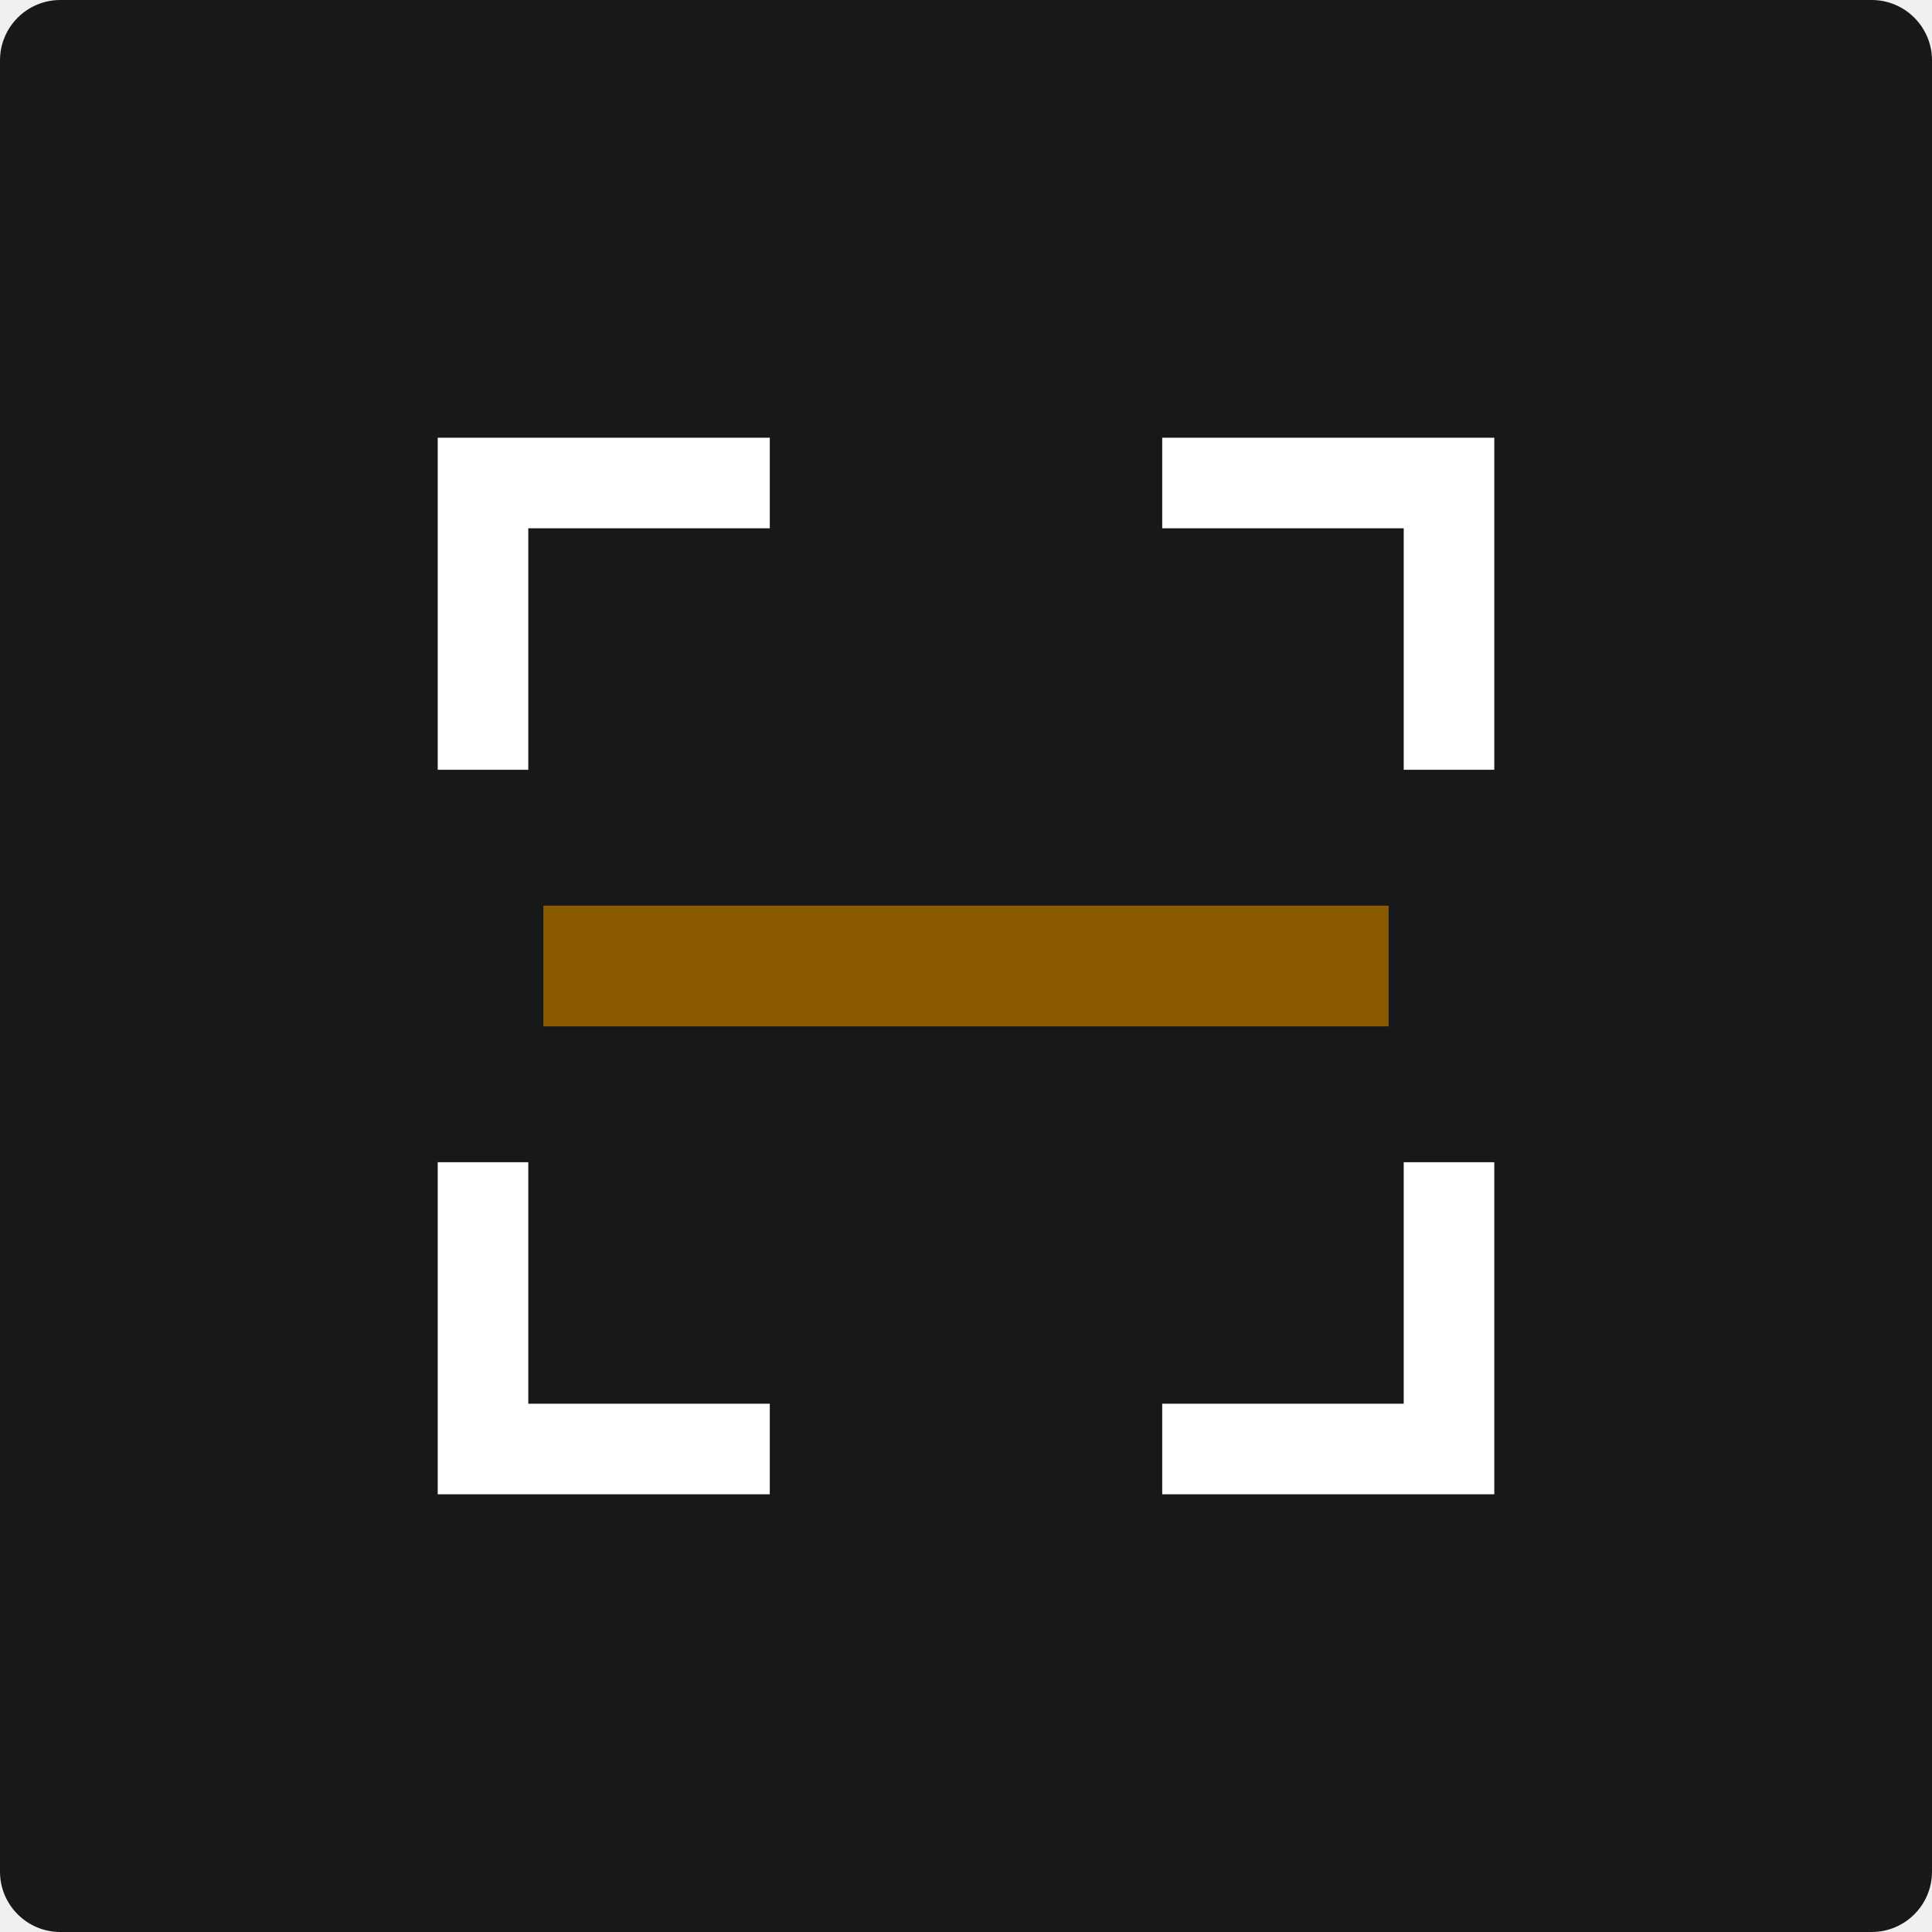
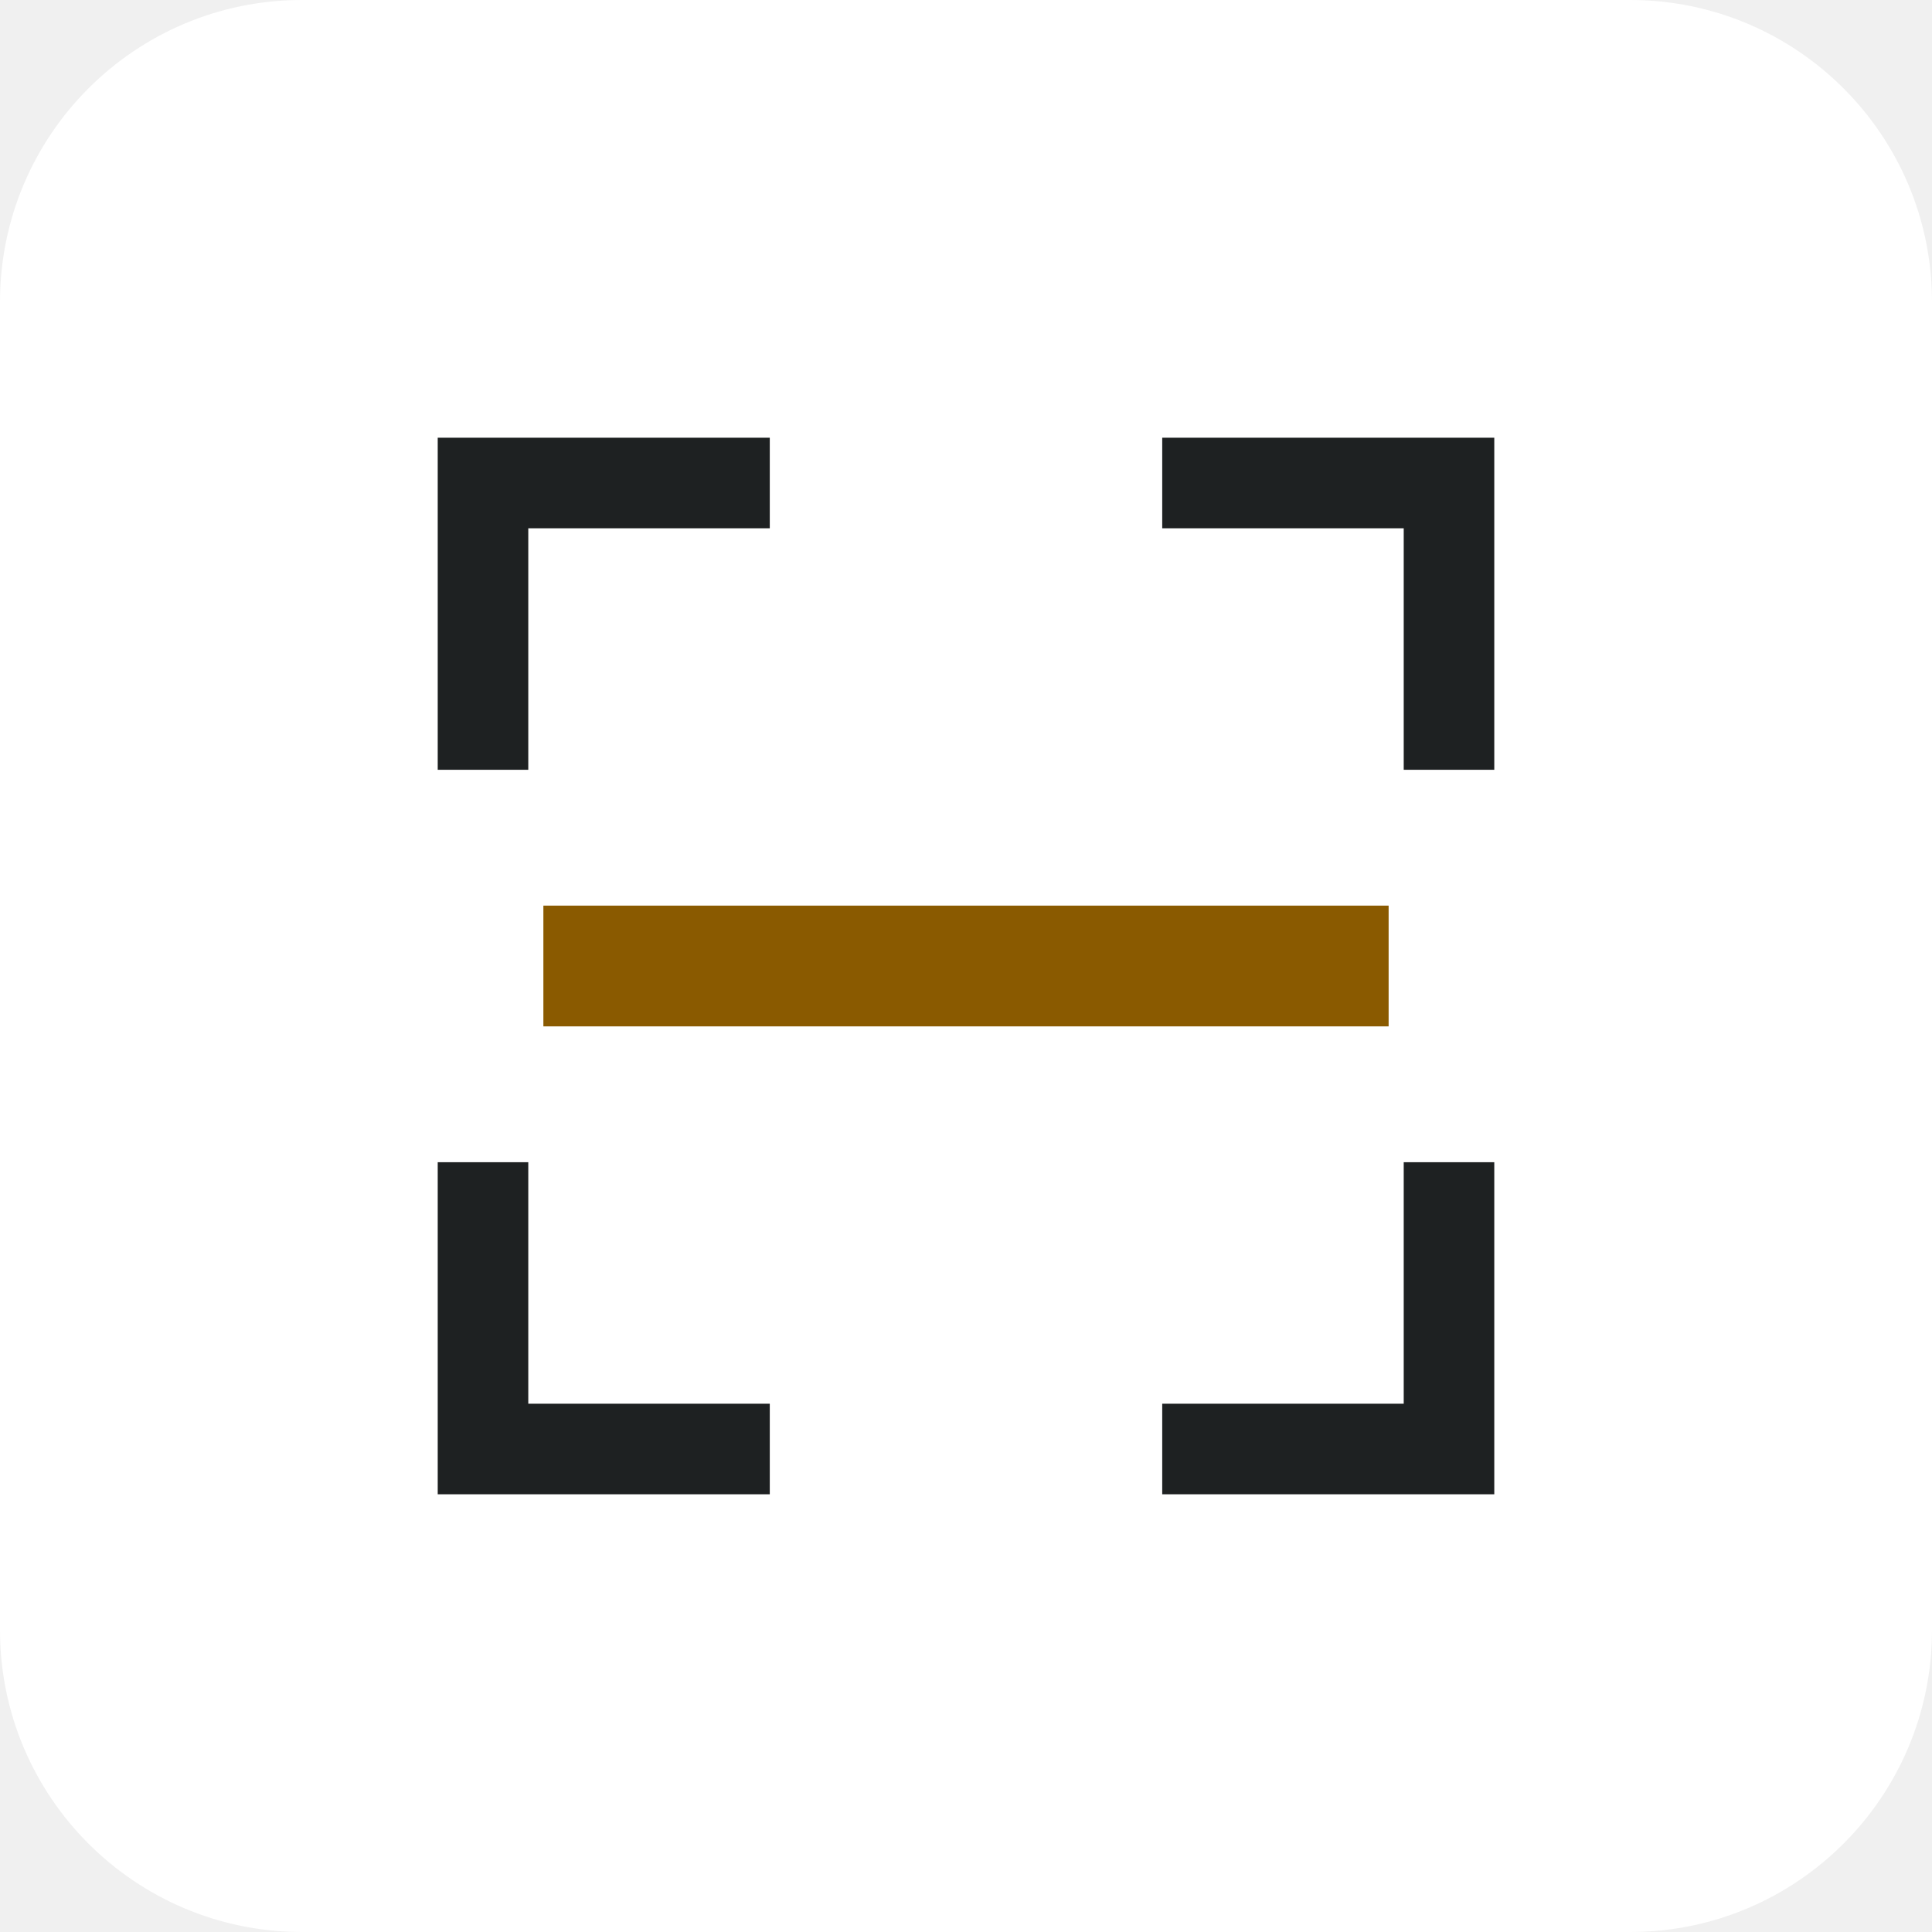
<svg xmlns="http://www.w3.org/2000/svg" width="64" height="64" viewBox="0 0 64 64" role="img" aria-label="JUDEtector">
-   <rect width="64" height="64" rx="2" fill="#16181A" />
-   <g fill="none" stroke="#FFFFFF" stroke-width="3" stroke-linecap="square">
+   <rect width="64" height="64" rx="10" fill="#FFFFFF" />
+   <g fill="none" stroke="#1E2122" stroke-width="3" stroke-linecap="square">
    <path d="M16 24v-8h8" />
    <path d="M40 16h8v8" />
    <path d="M48 40v8h-8" />
    <path d="M24 48h-8v-8" />
  </g>
  <line x1="20" y1="32" x2="44" y2="32" stroke="#8A5A00" stroke-width="4" stroke-linecap="square" />
</svg>
